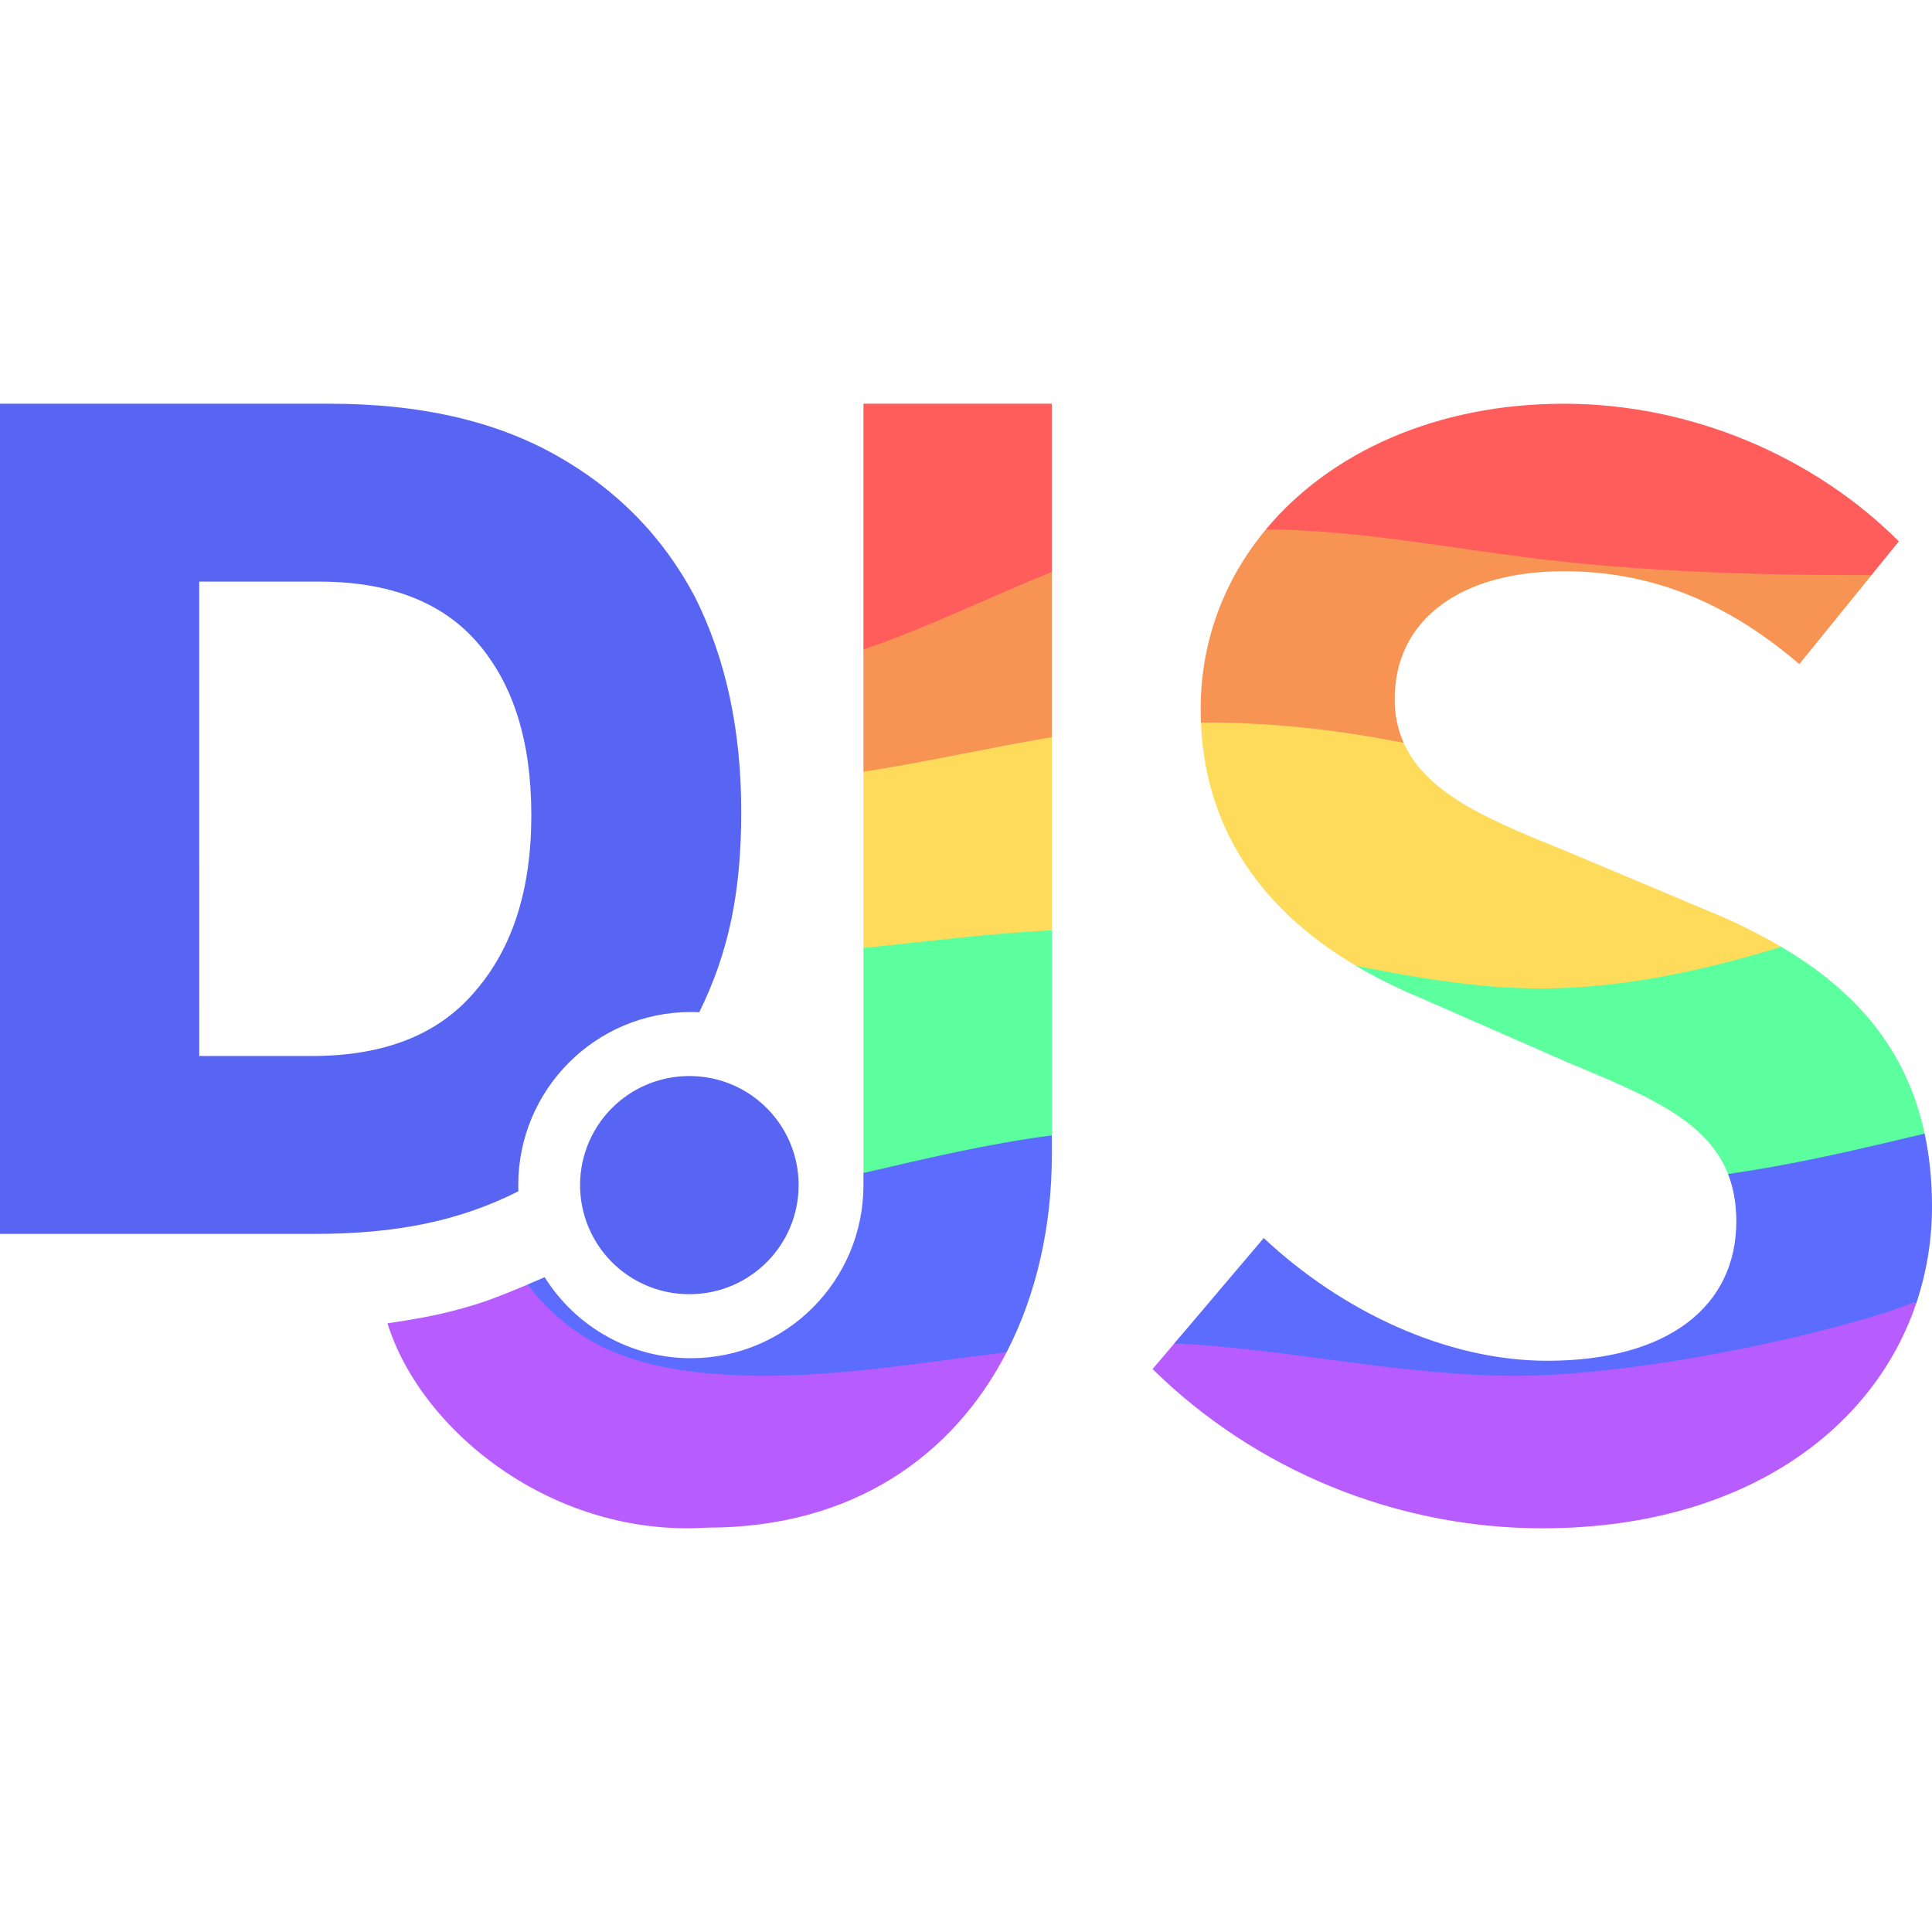
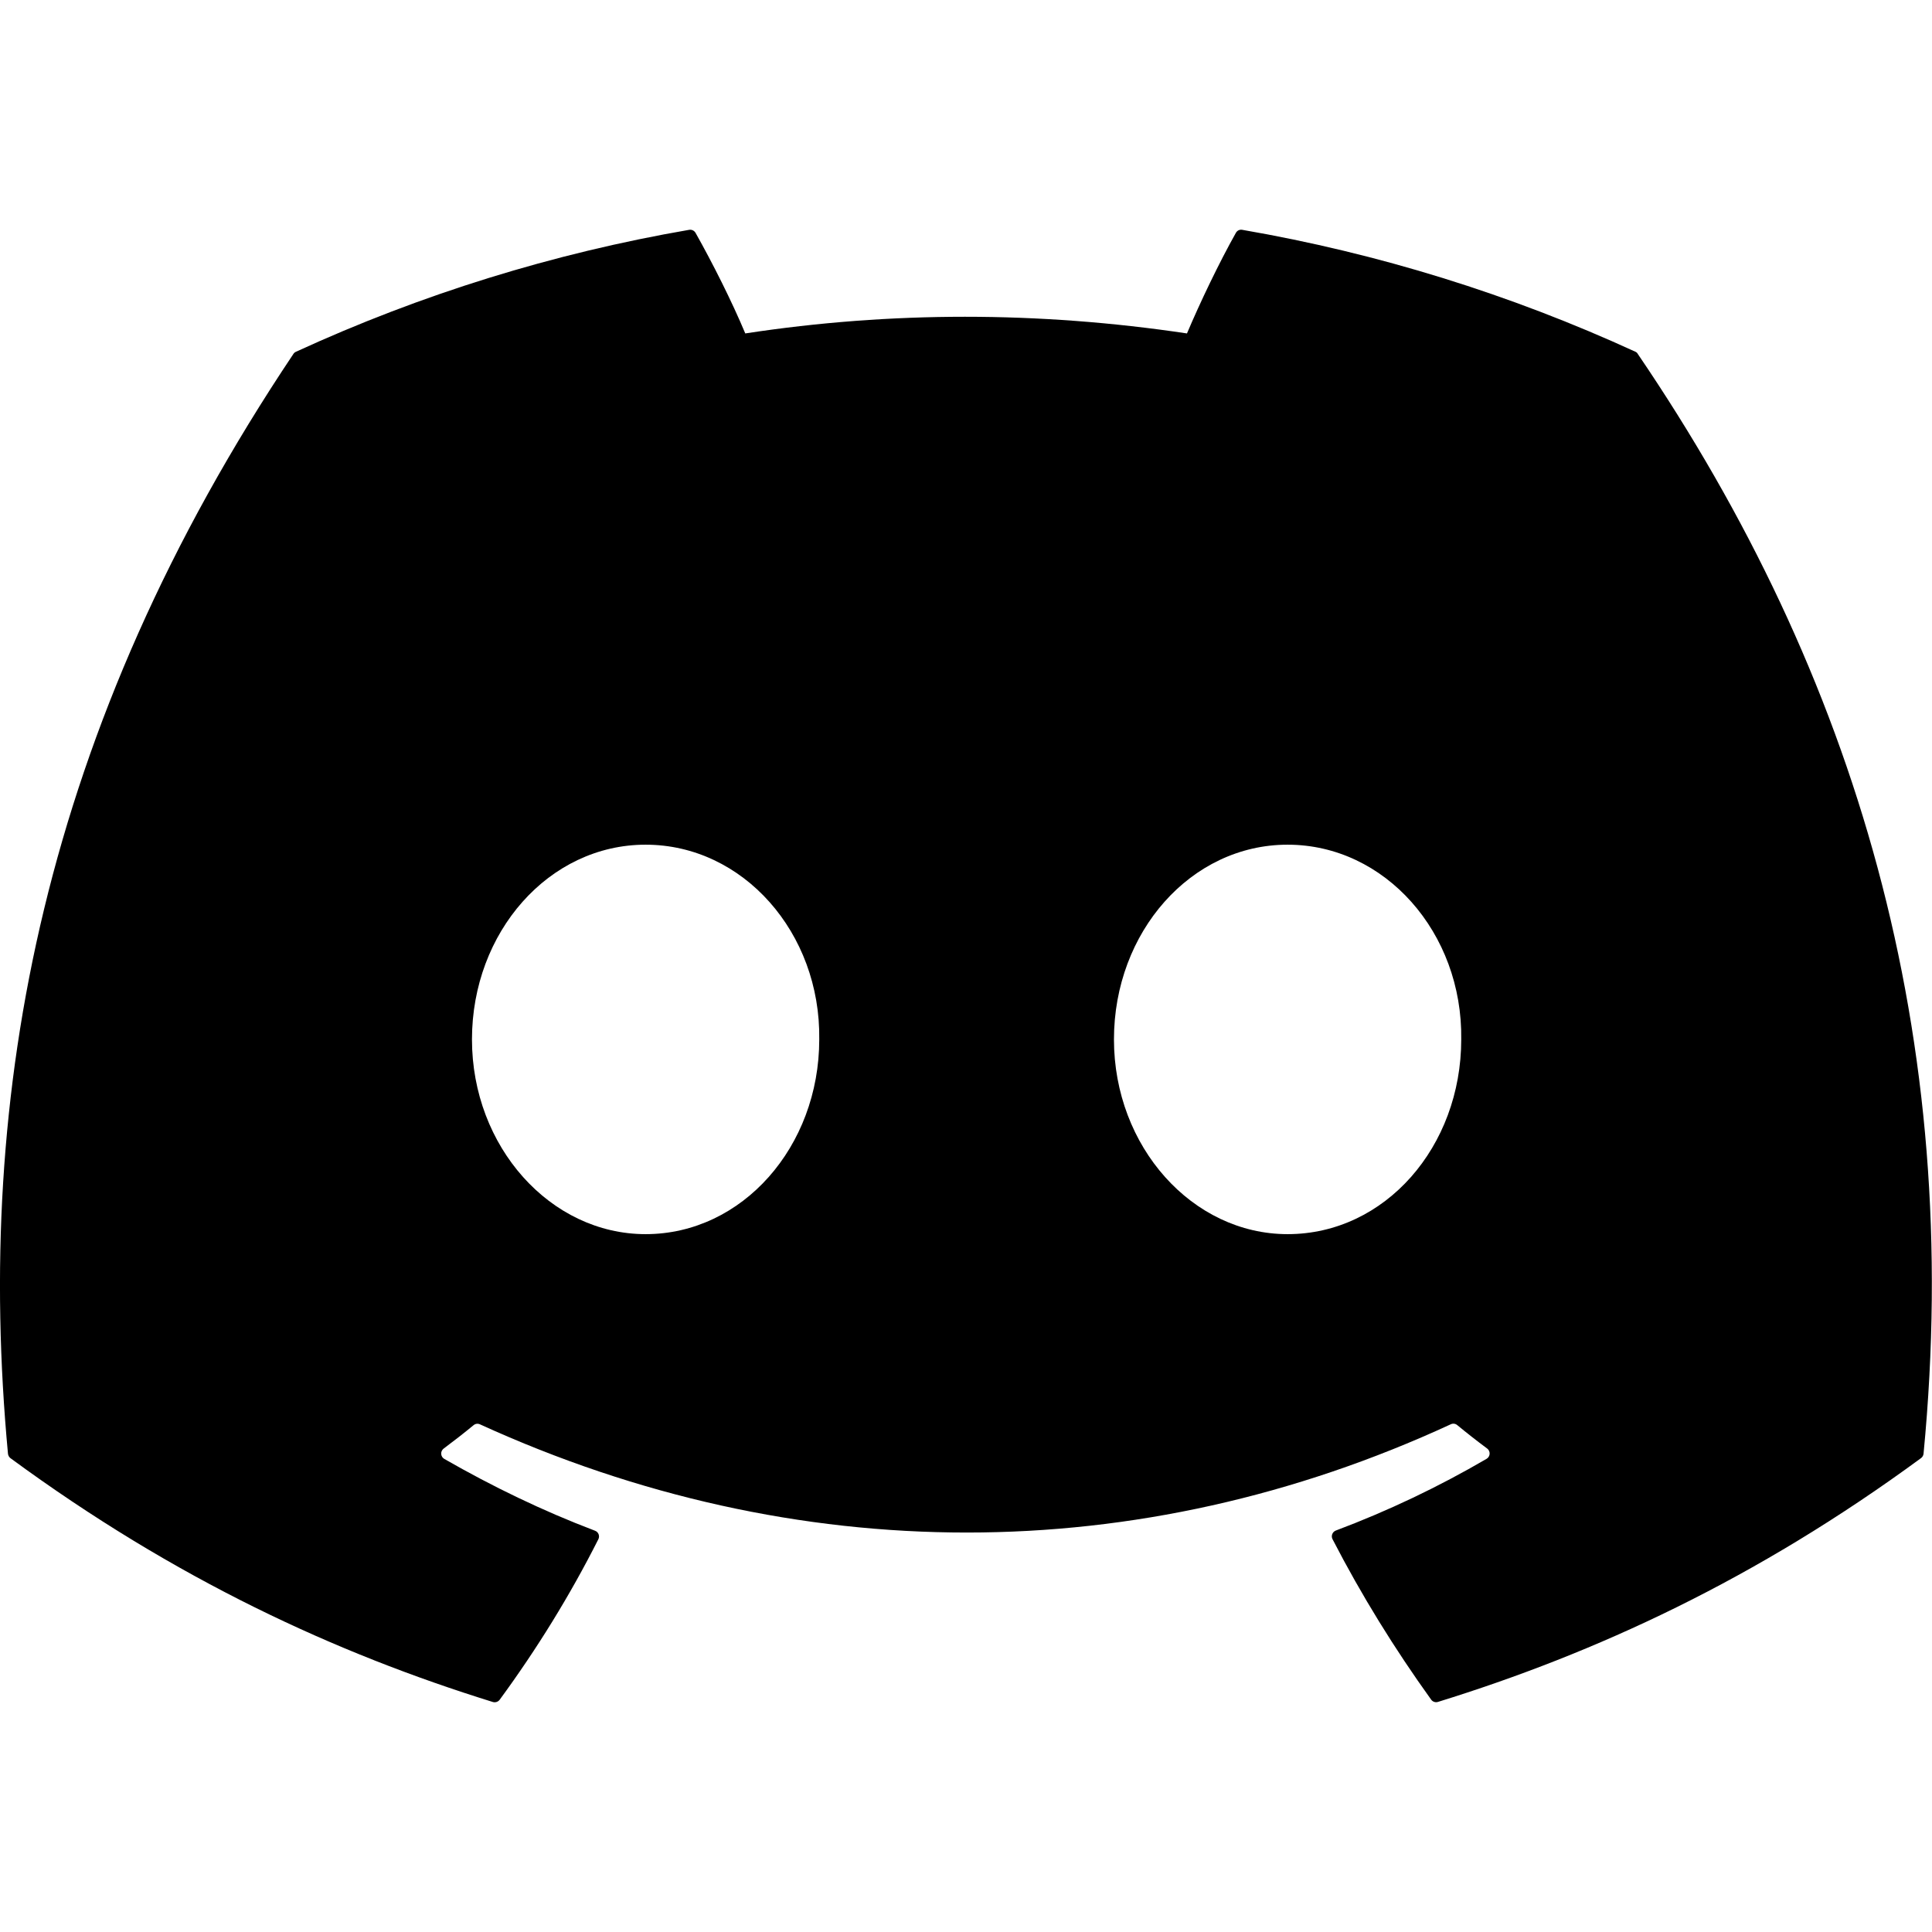
- <svg xmlns="http://www.w3.org/2000/svg" viewBox="0 0 128 128">
-   <path fill="#b75cff" d="M34.94 85.111c-.946.403-2.27.948-3.337 1.284-2.26.712-4.073 1-5.931 1.282 2.234 7.163 10.986 14.197 21.192 13.533 9.621 0 16.282-4.743 19.826-11.622-10.05-.142-24.69 4.042-31.75-4.477zm91.835 1.181c-3.514.419-6.024-.288-11.782 1.56-13.939 5.741-27.734.872-32.126-.08-1.442-.15-2.103-2.26-5.062 1.231l-1.443 1.701c6.812 6.703 16.15 10.55 25.82 10.55 13.02 0 21.823-6.288 24.748-14.829z" />
-   <path fill="#5c6cff" d="M127.514 75.106c-7.656-5.317-9.187-1.473-13.026 2.677.355.908.547 1.94.547 3.14 0 5.604-4.504 9.231-12.524 9.231-6.703 0-13.624-3.296-18.787-8.131l-5.92 6.98c8.016.36 16.13 2.43 24.246 2.11 8.882-.352 20.615-3.164 24.725-4.82l.156.132a20.019 20.019 0 0 0 1.069-6.49c0-1.747-.17-3.35-.486-4.829zm-57.826.116c-4.338-3.309-8.496-2.182-12.483 2.493v.8c0 6.335-5.119 11.47-11.433 11.47a11.419 11.419 0 0 1-9.687-5.37s-.499.22-1.145.495c2.988 3.766 6.66 5.713 13.947 6.003 5.935.235 11.87-.805 17.805-1.525 1.983-3.846 2.996-8.358 2.996-13.089z" />
-   <path fill="#5cff9d" d="M69.688 61.638c-4.052-3.565-8.177-4.284-12.483 1.156v14.921c4.175-.972 8.34-1.96 12.483-2.493zm48.311 1.084c-6.232-2.728-24.892.001-28.191 1.251a33.684 33.684 0 0 0 4.243 2.114l9.779 4.286c5.259 2.192 9.255 3.827 10.658 7.41 4.037-.586 7.518-1.39 9.835-1.923l3.19-.754c-1.223-5.711-4.689-9.545-9.514-12.384z" />
-   <path fill="#ffdb5c" d="M79.565 47.88c.328 7.924 4.916 12.934 10.267 16.103 4.084.806 8.168 1.505 12.252 1.505 5.701 0 11.396-1.358 15.92-2.764a38.238 38.238 0 0 0-4.506-2.24l-9.668-4.066c-4.776-1.946-9.265-3.68-10.835-7.205-9.634-4.892-3.172-7.979-13.428-1.332Zm-9.877.96c-3.664-2.528-7.798-1.771-12.484 2.289l.001 11.673c4.16-.417 8.322-.971 12.483-1.164z" />
-   <path fill="#f79454" d="M83.868 35.077c-2.75 3.305-4.32 7.392-4.32 11.89 0 .308.007.612.019.912 4.454-.044 8.935.45 13.428 1.335a7.034 7.034 0 0 1-.591-2.906c0-5.275 4.394-8.462 11.207-8.462 6.151 0 11.096 2.308 15.6 6.153l4.783-5.897c-13.977-4.32-26.47-7.037-40.124-3.026Zm-14.18 2.824c-5.156-4.528-9.114-1.188-12.484 5.13v8.098c4.162-.645 8.322-1.587 12.484-2.29z" />
-   <path fill="#ff5c5c" d="M57.204 26.748v16.284c4.162-1.405 8.322-3.483 12.484-5.132V26.748Zm46.405 0c-8.459 0-15.501 3.235-19.74 8.326 6.033.023 12.106 1.242 18.18 1.967 8.689 1.038 17.348 1.06 21.943 1.06l1.812-2.233c-5.604-5.605-13.735-9.121-22.195-9.121z" />
-   <path fill="#5865f2" d="M0 26.748V81.75h20.823c5.458 0 9.638-.865 13.52-2.823-.007-.135-.007-.273-.007-.41 0-6.335 5.12-11.468 11.436-11.468.187 0 .372.004.557.014 1.981-4.033 2.78-8.032 2.78-13.286 0-5.421-1.02-10.139-3.064-14.223-2.121-4.007-5.186-7.15-9.27-9.43-4.088-2.277-9.037-3.376-14.931-3.376Zm13.2 11.785h7.937c4.637 0 8.172 1.337 10.53 4.087 2.357 2.749 3.535 6.52 3.535 11.392 0 4.95-1.259 8.802-3.694 11.63-2.435 2.907-6.05 4.321-10.844 4.321h-7.463zm32.605 32.76a7.226 7.226 0 1 0 0 14.449 7.226 7.226 0 0 0 0-14.45z" />
+ <svg xmlns="http://www.w3.org/2000/svg" fill="currentColor" role="img" viewBox="0 0 24 24">
+   <path d="M20.317 4.37a19.791 19.791 0 00-4.885-1.515.074.074 0 00-.079.037c-.211.375-.445.865-.608 1.25-1.845-.276-3.68-.276-5.487 0-.164-.393-.406-.874-.618-1.25a.077.077 0 00-.079-.037 19.736 19.736 0 00-4.885 1.515.07.07 0 00-.032.028C.533 9.046-.319 13.58.099 18.058a.082.082 0 00.031.056c2.053 1.508 4.041 2.423 5.993 3.029a.078.078 0 00.084-.028c.462-.63.873-1.295 1.226-1.994a.076.076 0 00-.042-.106c-.653-.248-1.274-.549-1.872-.892a.077.077 0 01-.008-.128c.126-.094.252-.192.372-.291a.074.074 0 01.078-.011c3.928 1.793 8.18 1.793 12.061 0a.074.074 0 01.079.009c.12.099.246.198.373.292a.077.077 0 01-.007.128 12.299 12.299 0 01-1.873.891.077.077 0 00-.041.107c.36.698.772 1.363 1.225 1.993a.076.076 0 00.084.029c1.961-.607 3.95-1.522 6.002-3.029a.077.077 0 00.031-.055c.5-5.177-.838-9.674-3.549-13.66a.061.061 0 00-.031-.029zM8.02 15.331c-1.183 0-2.157-1.086-2.157-2.419 0-1.333.956-2.419 2.157-2.419 1.211 0 2.176 1.095 2.157 2.419 0 1.333-.956 2.419-2.157 2.419zm7.975 0c-1.183 0-2.157-1.086-2.157-2.419 0-1.333.955-2.419 2.157-2.419 1.211 0 2.176 1.095 2.157 2.419 0 1.333-.946 2.419-2.157 2.419Z" />
</svg>
